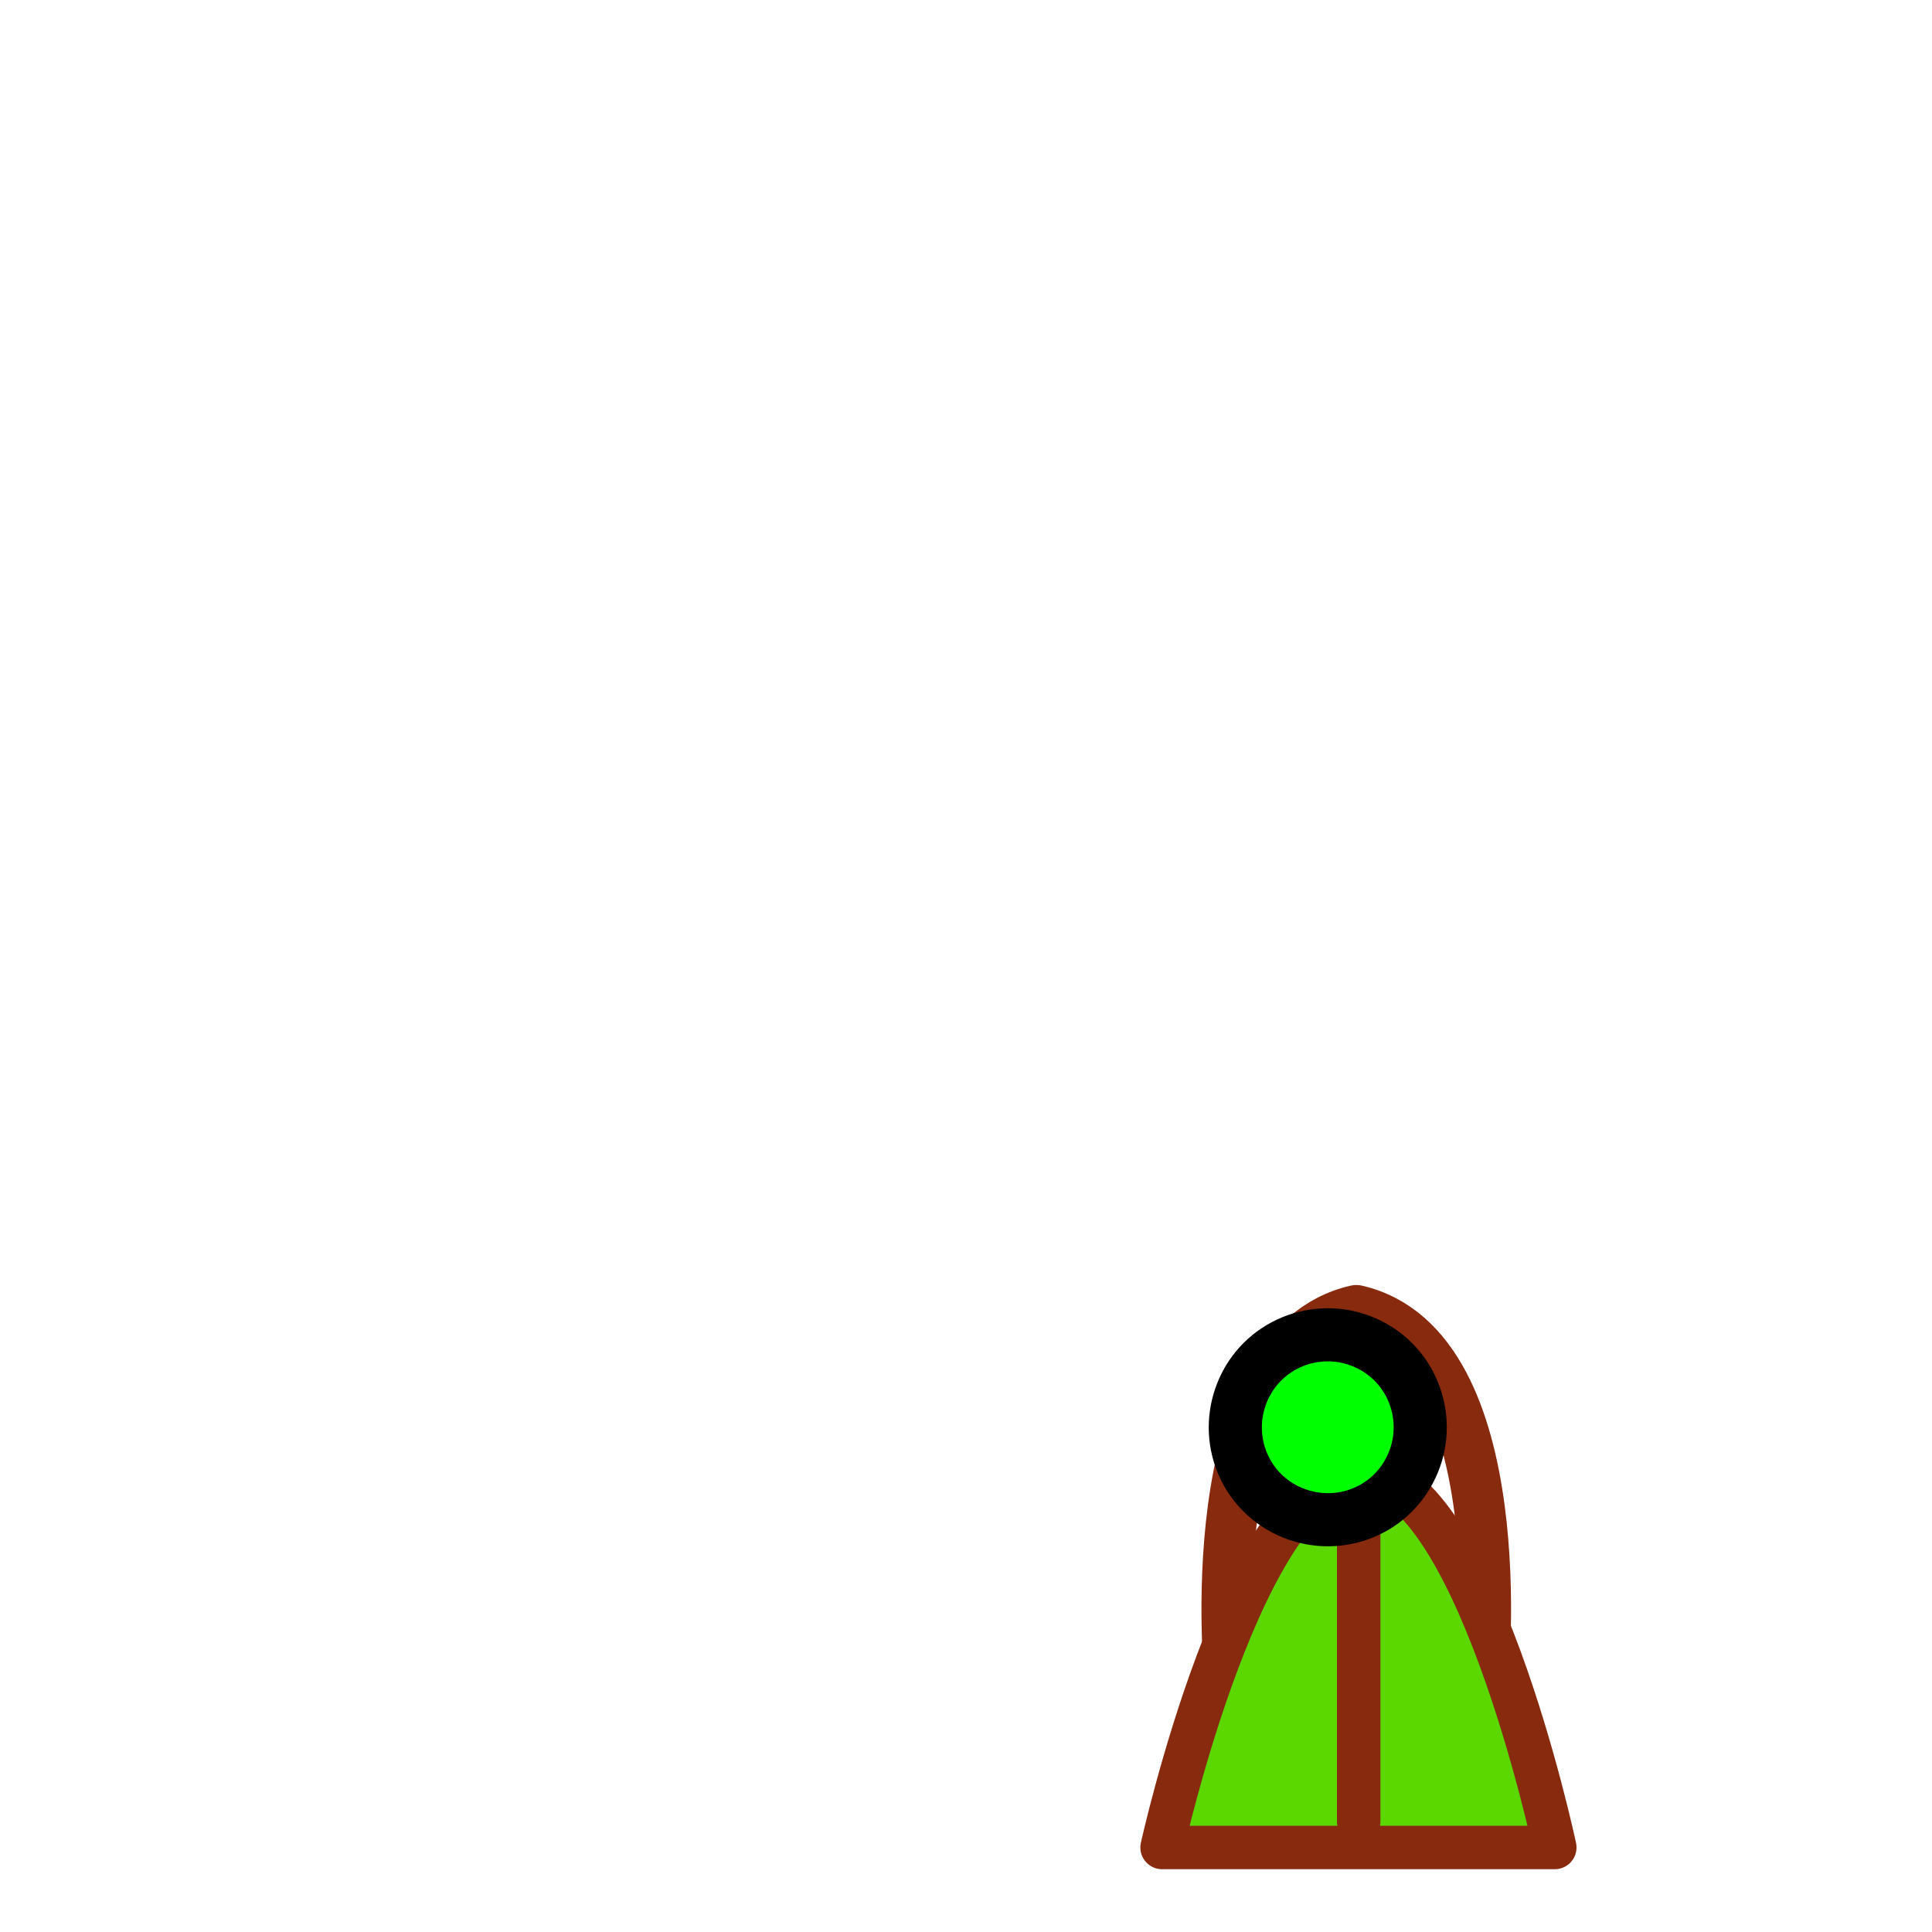
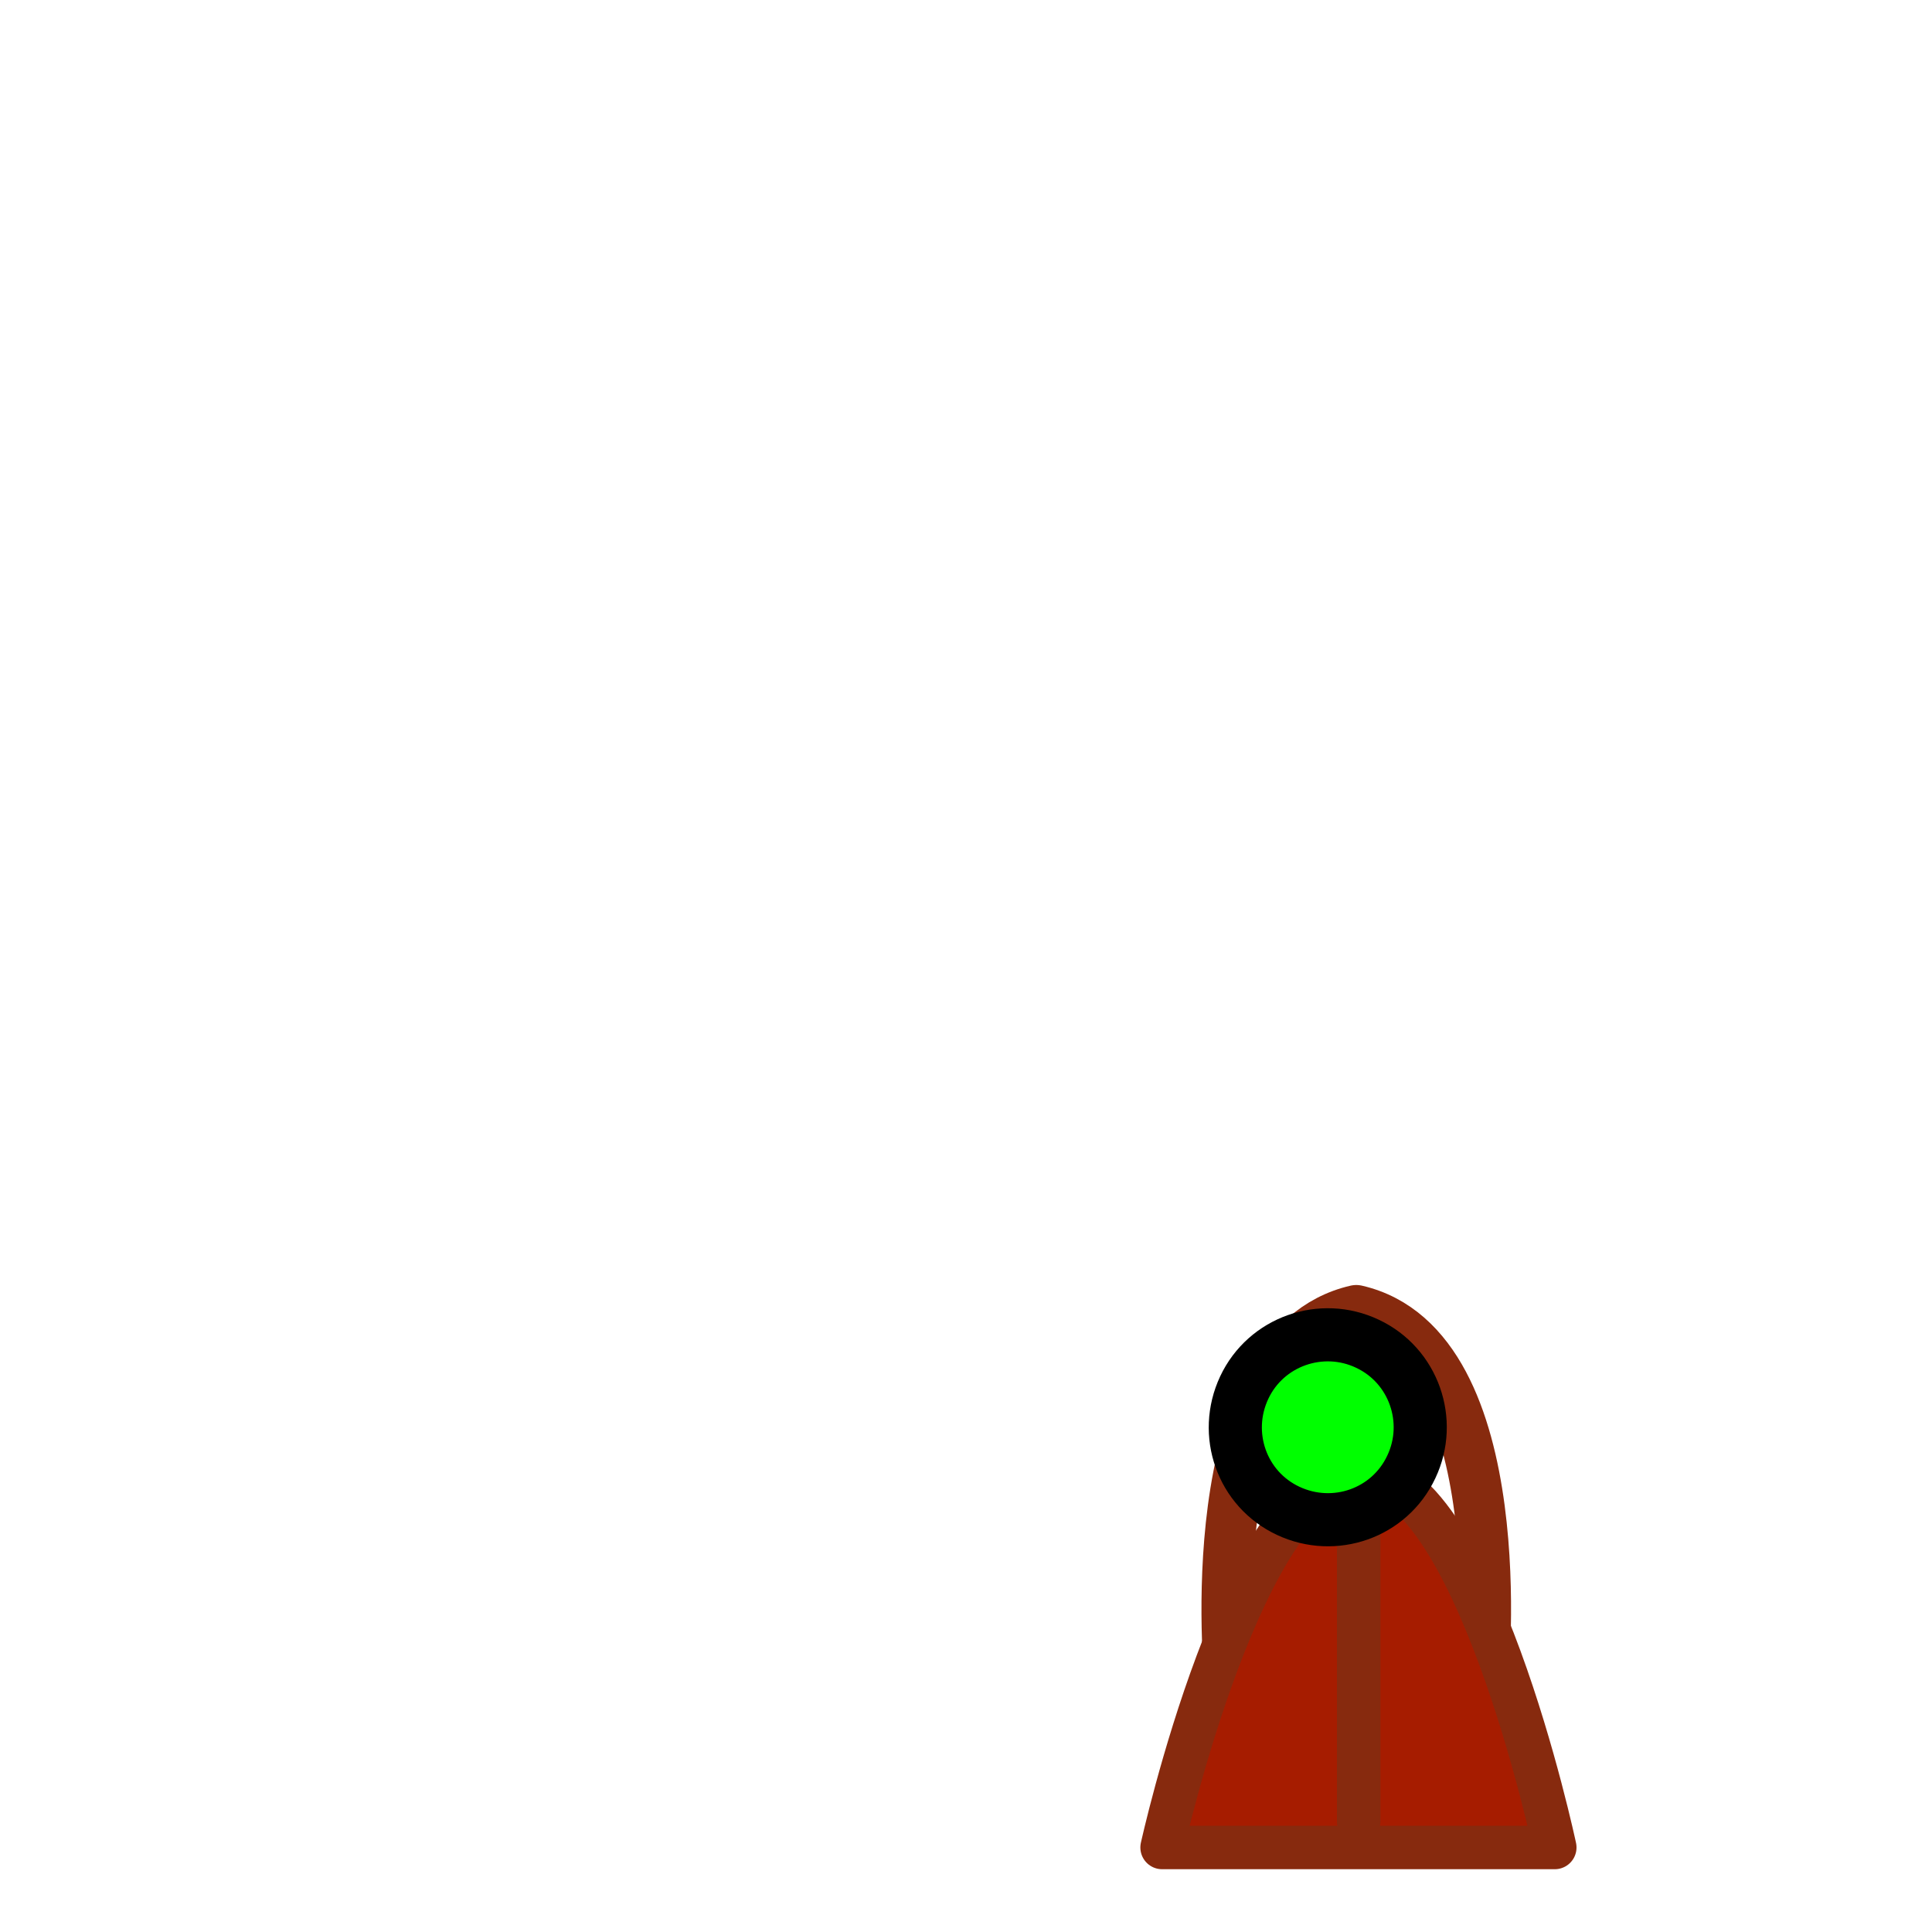
<svg xmlns="http://www.w3.org/2000/svg" version="1.1" id="handbag" x="0px" y="0px" viewBox="0 0 400 400" enable-background="new 0 0 400 400" xml:space="preserve">
  <g id="bag">
-     <path id="bag:darken::stroke::accent:2" fill="none" stroke="#872A0E" stroke-width="10.504" stroke-linecap="round" stroke-linejoin="round" d="   M307,347.7c0,0,6.9-68.8-26.2-76.4c-33.1,7.6-26.2,76.4-26.2,76.4" />
-     <path id="fill::bag" fill="#5AD800" d="M281.3,305.1c23.9-1.3,40.6,77.4,40.6,77.4h-81.3C240.6,382.5,257.4,306.4,281.3,305.1z" />
-     <g id="bag:darken::stroke::accent:1">
+     <path id="bag-f:darken::stroke::accent:2" fill="none" stroke="#872A0E" stroke-width="10.504" stroke-linecap="round" stroke-linejoin="round" d="   M307,347.7c0,0,6.9-68.8-26.2-76.4c-33.1,7.6-26.2,76.4-26.2,76.4" />
+     <path id="fill::bag" fill="#A61C00" d="M281.3,305.1c23.9-1.3,40.6,77.4,40.6,77.4h-81.3C240.6,382.5,257.4,306.4,281.3,305.1z" />
+     <g id="bag-f:darken::stroke::accent:1">
      <path fill="none" stroke="#872A0E" stroke-width="9" stroke-linecap="round" stroke-linejoin="round" d="M281.3,305.1    c23.9-1.3,40.6,77.4,40.6,77.4h-81.3C240.6,382.5,257.4,306.4,281.3,305.1z" />
      <line fill="none" stroke="#872A0E" stroke-width="9" stroke-linecap="round" stroke-linejoin="round" x1="281.3" y1="309.2" x2="281.3" y2="377.1" />
    </g>
  </g>
-   <path id="body-f::fill::hand" fill="#00FF00" stroke="#000000" stroke-width="11" d="M283.1,278.2c9.6,4.5,13.6,16,9.1,25.5  c-4.5,9.6-15.9,13.6-25.5,9.1s-13.6-15.9-9.1-25.5S273.6,273.7,283.1,278.2z" />
+   <path id="snoo-body-f::fill::hand" fill="#00FF00" stroke="#000000" stroke-width="11" d="M283.1,278.2c9.6,4.5,13.6,16,9.1,25.5  c-4.5,9.6-15.9,13.6-25.5,9.1s-13.6-15.9-9.1-25.5S273.6,273.7,283.1,278.2z" />
</svg>
